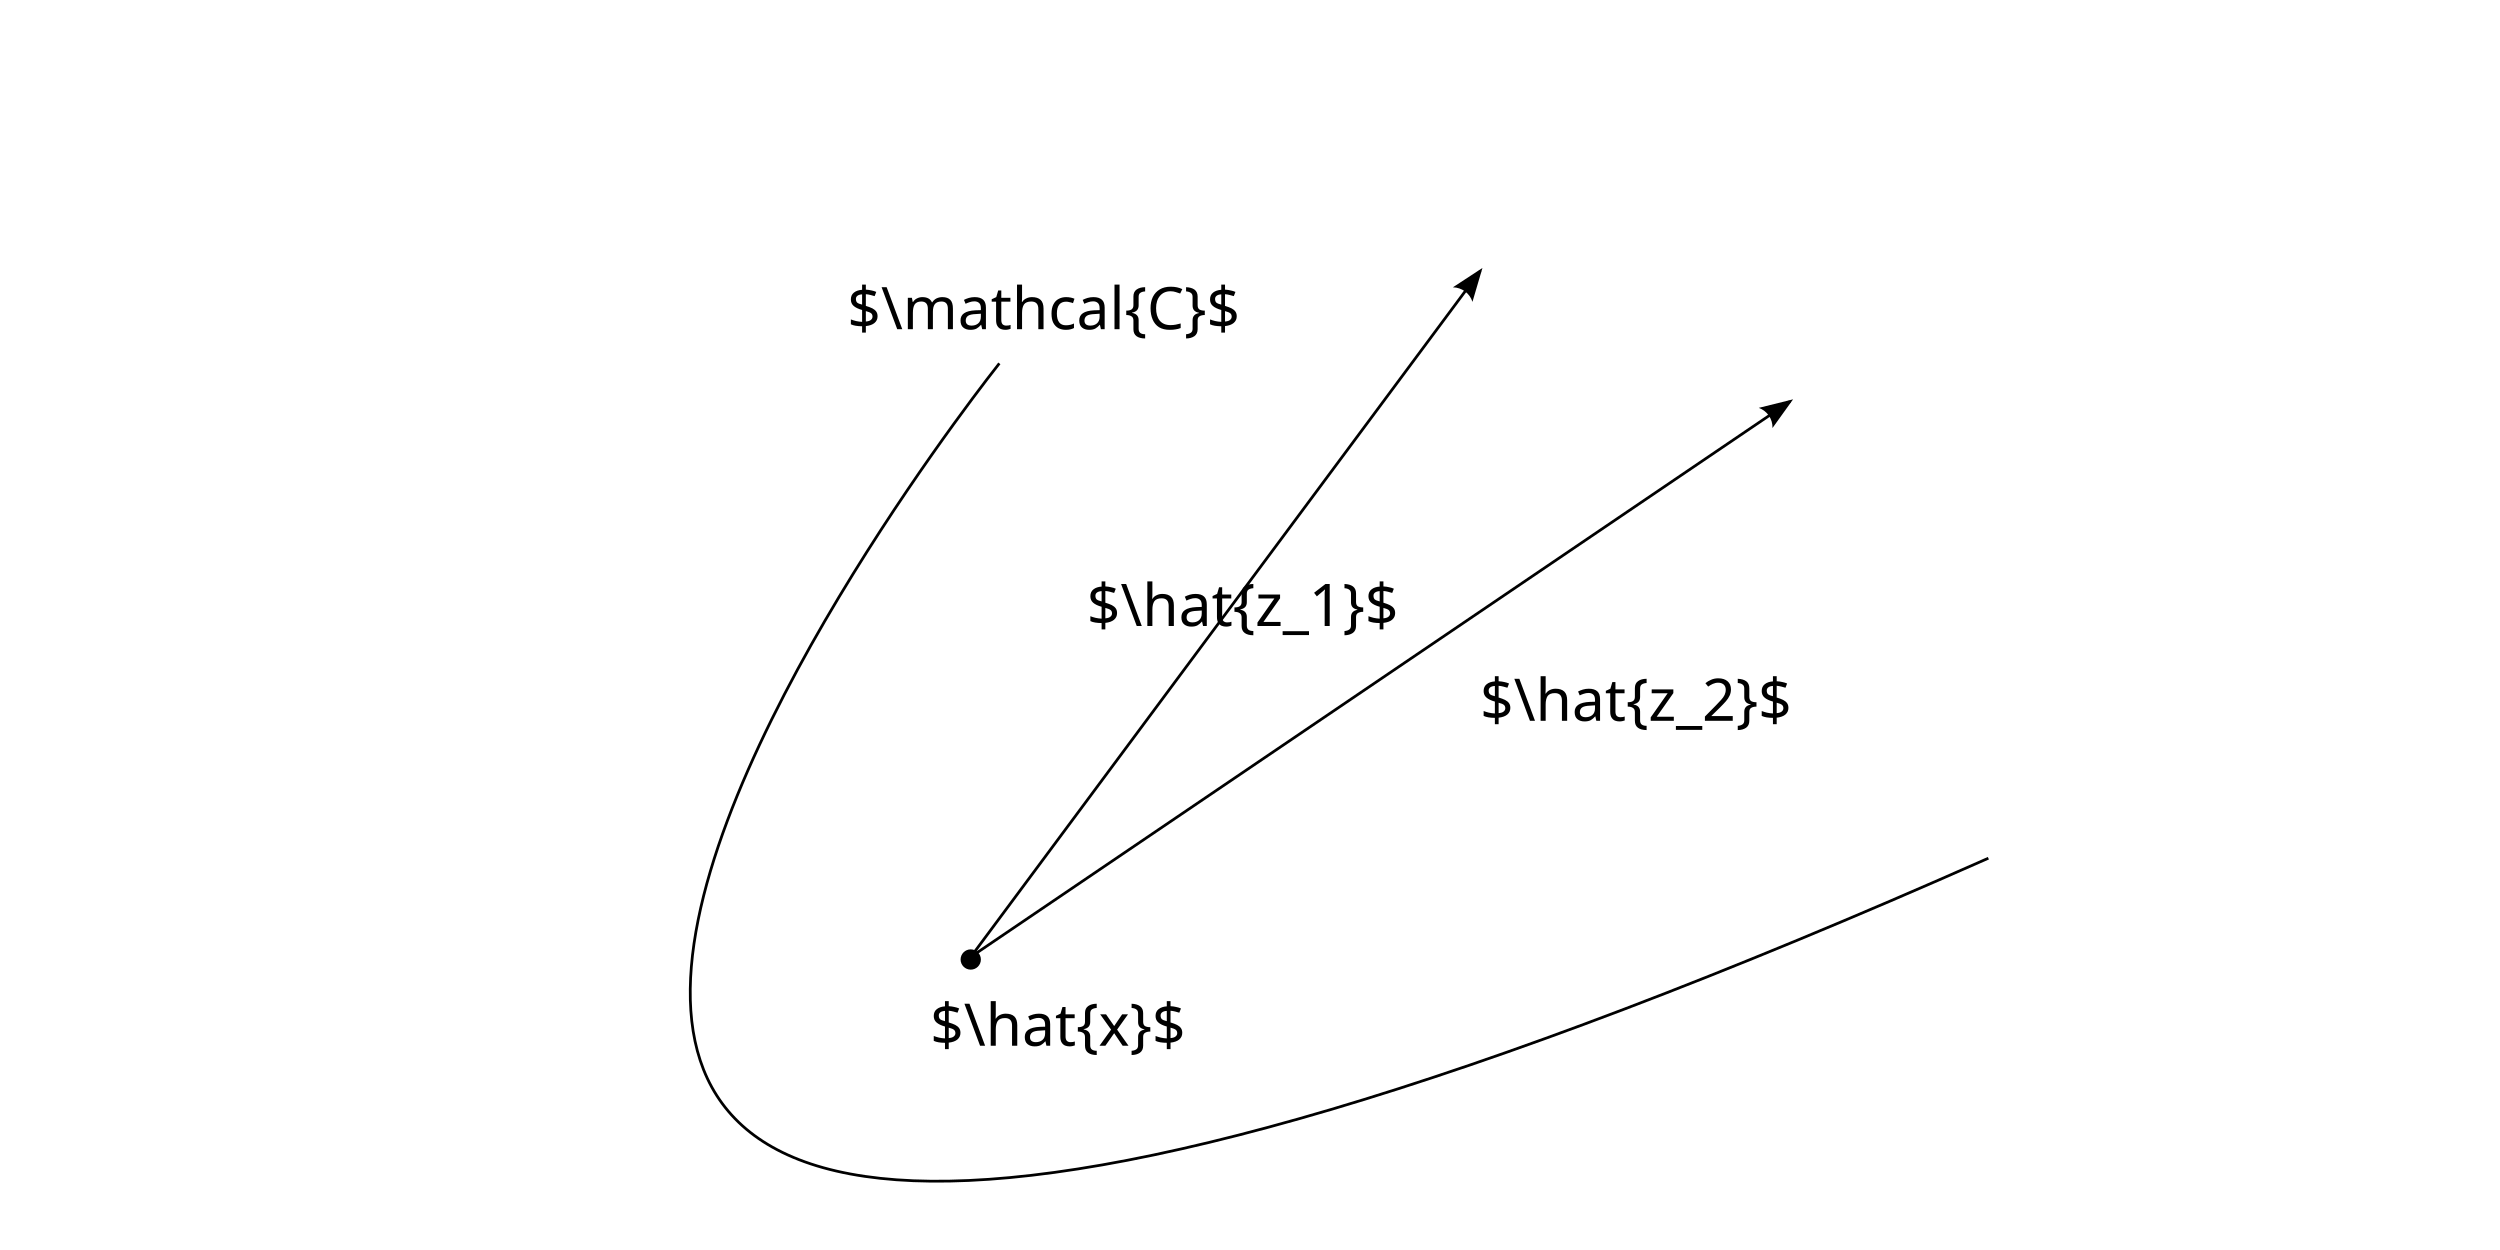
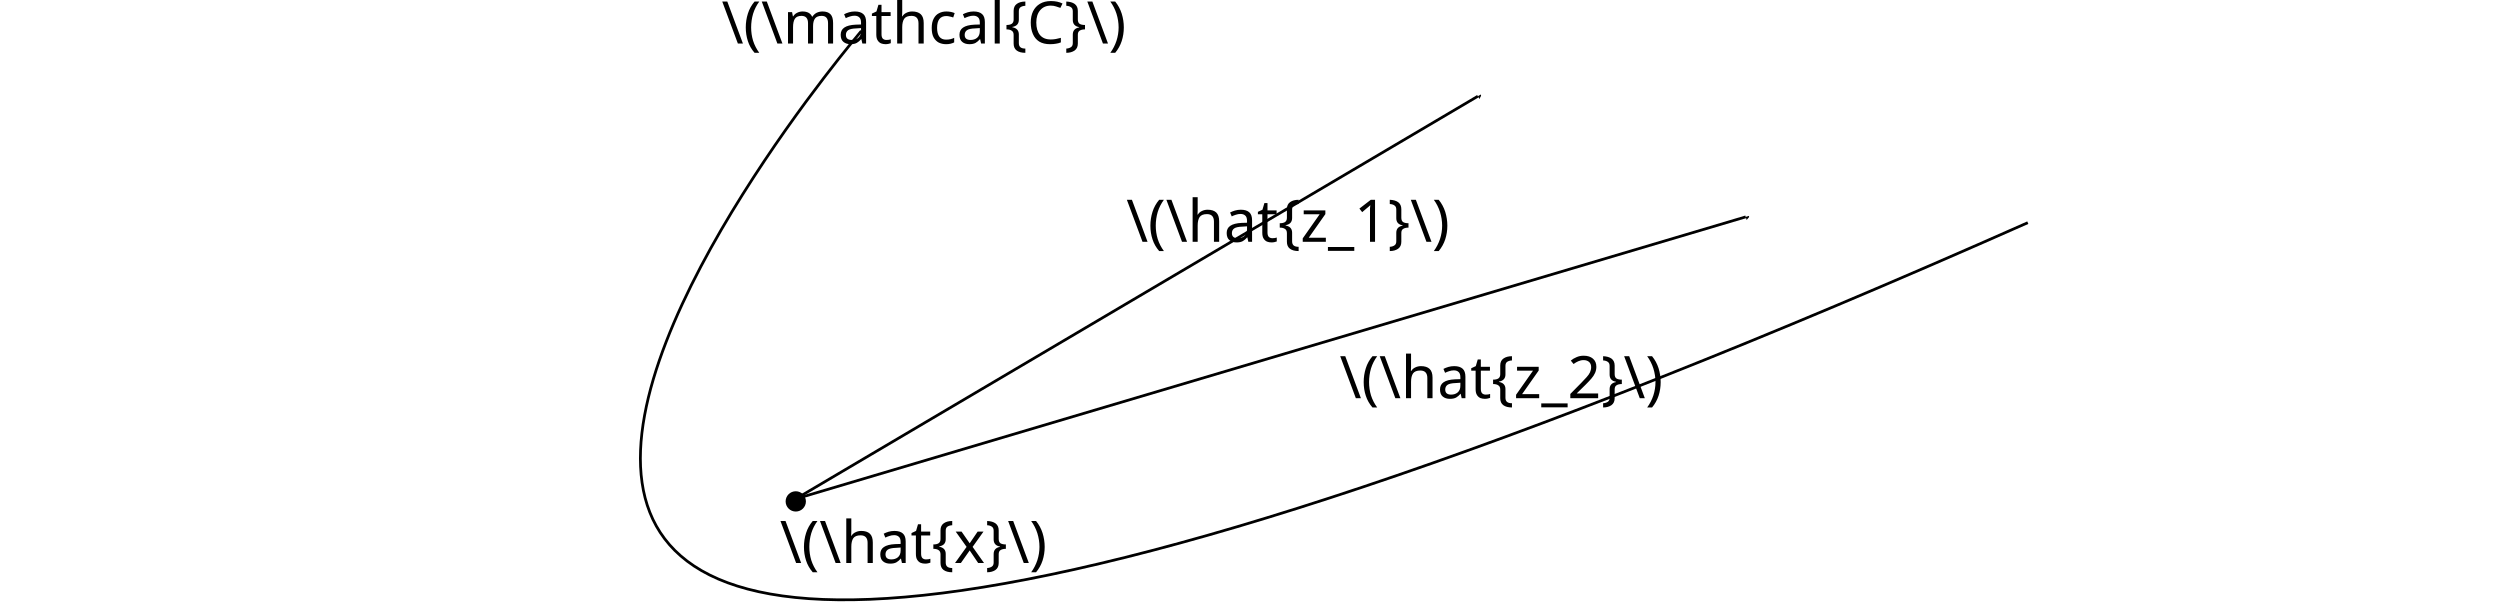
- <svg xmlns="http://www.w3.org/2000/svg" width="240mm" height="120mm" viewBox="0 0 240 120" version="1.1" id="svg8">
+ <svg xmlns="http://www.w3.org/2000/svg" width="240mm" height="58mm" viewBox="0 0 240 58" version="1.1" id="svg8">
  <defs id="defs2">
-     <marker style="overflow:visible;" id="Arrow2Lend" refX="0.0" refY="0.0" orient="auto">
-       <path transform="scale(1.1) rotate(180) translate(1,0)" d="M 8.719,4.034 L -2.207,0.016 L 8.719,-4.002 C 6.973,-1.63 6.983,1.616 8.719,4.034 z " style="fill-rule:evenodd;fill:context-stroke;stroke-width:0.625;stroke-linejoin:round;" id="path1909" />
+     <marker style="overflow:visible" id="Arrow2Lend" refX="0" refY="0" orient="auto">
+       <path transform="matrix(-1.1,0,0,-1.1,-1.1,0)" d="M 8.719,4.034 -2.207,0.016 8.719,-4.002 c -1.745,2.372 -1.735,5.617 -6e-7,8.035 z" style="fill:context-stroke;fill-rule:evenodd;stroke-width:0.625;stroke-linejoin:round" id="path1909" />
    </marker>
    <marker style="overflow:visible" id="Arrow2Lend-6" refX="0" refY="0" orient="auto">
      <path transform="matrix(-1.1,0,0,-1.1,-1.1,0)" d="M 8.719,4.034 -2.207,0.016 8.719,-4.002 c -1.745,2.372 -1.735,5.617 -6e-7,8.035 z" style="fill:context-stroke;fill-rule:evenodd;stroke-width:0.625;stroke-linejoin:round" id="path1909-0" />
    </marker>
+     <marker id="marker-arrow-1" orient="auto-start-reverse" refY="0" refX="0" markerHeight="3" markerWidth="2">
+       <g transform="scale(1.393333)" id="g853">
+         <path d="M -1.554,2.072 C -1.425,1.295 0,0.13 0.389,0 0,-0.13 -1.425,-1.295 -1.554,-2.072" style="fill:none;stroke:#000000;stroke-linecap:round;stroke-linejoin:round;stroke-miterlimit:10;stroke-dasharray:none;stroke-opacity:1" id="path851" />
+ 
+ 0" /&gt;
+    </g>
+     </marker>
+     <marker id="marker-arrow-1-9" orient="auto-start-reverse" refY="0" refX="0" markerHeight="3" markerWidth="2">
+       <g transform="scale(1.393333)" id="g893">
+         <path d="M -1.554,2.072 C -1.425,1.295 0,0.13 0.389,0 0,-0.13 -1.425,-1.295 -1.554,-2.072" style="fill:none;stroke:#000000;stroke-linecap:round;stroke-linejoin:round;stroke-miterlimit:10;stroke-dasharray:none;stroke-opacity:1" id="path891" />
+ 
+ 0" /&gt;
+    </g>
+     </marker>
  </defs>
  <g id="layer1" transform="translate(0,-177)">
-     <path style="fill:none;stroke:#000000;stroke-width:0.265px;stroke-linecap:butt;stroke-linejoin:miter;stroke-opacity:1" d="m 95.937,211.886 c 0,0 -110.493,138.592 94.947,47.501" id="path856" />
-     <circle style="fill:#000000;stroke:none;stroke-width:0.265;stroke-opacity:1" id="path979" cx="93.191" cy="269.112" r="0.974" />
-     <text xml:space="preserve" style="font-size:5.644px;line-height:1.25;font-family:sans-serif;stroke-width:0.265" x="89.295" y="277.392" id="text1305">
-       <tspan id="tspan1303" style="stroke-width:0.265" x="89.295" y="277.392">$\hat{x}$</tspan>
+     <path style="fill:none;stroke:#000000;stroke-width:0.265px;stroke-linecap:butt;stroke-linejoin:miter;stroke-opacity:1" d="m 82.689,179.974 c 0,0 -93.46,109.494 111.98,18.403" id="path856" />
+     <circle style="fill:#000000;stroke:none;stroke-width:0.265;stroke-opacity:1" id="path979" cx="76.394" cy="225.135" r="0.974" />
+     <text xml:space="preserve" style="font-size:5.644px;line-height:1.25;font-family:sans-serif;stroke-width:0.265" x="74.864" y="231.049" id="text1305">
+       <tspan id="tspan1303" style="stroke-width:0.265" x="74.864" y="231.049">\(\hat{x}\)</tspan>
    </text>
-     <path style="fill:none;stroke:#000000;stroke-width:0.265;stroke-linecap:butt;stroke-linejoin:miter;stroke-miterlimit:4;stroke-dasharray:none;stroke-opacity:1;marker-end:url(#Arrow2Lend)" d="m 93.191,268.868 78.657,-53.331" id="path1886" />
-     <path style="fill:none;stroke:#000000;stroke-width:0.265;stroke-linecap:butt;stroke-linejoin:miter;stroke-miterlimit:4;stroke-dasharray:none;stroke-opacity:1;marker-end:url(#Arrow2Lend-6)" d="m 93.191,268.868 48.918,-65.859" id="path1886-7" />
-     <text xml:space="preserve" style="font-size:5.644px;line-height:1.25;font-family:sans-serif;stroke-width:0.265" x="142.084" y="246.194" id="text2576">
-       <tspan id="tspan2574" style="stroke-width:0.265" x="142.084" y="246.194">$\hat{z_2}$</tspan>
+     <path style="fill:none;fill-opacity:1;stroke:#000000;stroke-width:0.265;stroke-linecap:butt;stroke-linejoin:miter;stroke-miterlimit:4;stroke-dasharray:none;stroke-opacity:1;marker-start:none;marker-end:url(#marker-arrow-1)" d="M 76.394,224.891 167.59,197.82" id="path1886" />
+     <path style="fill:none;fill-opacity:1;stroke:#000000;stroke-width:0.265;stroke-linecap:butt;stroke-linejoin:miter;stroke-miterlimit:4;stroke-dasharray:none;stroke-opacity:1;marker-start:none;marker-end:url(#marker-arrow-1)" d="M 76.394,224.891 141.873,186.238" id="path1886-7" />
+     <text xml:space="preserve" style="font-size:5.644px;line-height:1.25;font-family:sans-serif;stroke-width:0.265" x="128.599" y="215.228" id="text2576">
+       <tspan id="tspan2574" style="stroke-width:0.265" x="128.599" y="215.228">\(\hat{z_2}\)</tspan>
    </text>
-     <text xml:space="preserve" style="font-size:5.644px;line-height:1.25;font-family:sans-serif;stroke-width:0.265" x="104.332" y="237.094" id="text2576-4">
-       <tspan id="tspan2574-3" style="stroke-width:0.265" x="104.332" y="237.094">$\hat{z_1}$</tspan>
+     <text xml:space="preserve" style="font-size:5.644px;line-height:1.25;font-family:sans-serif;stroke-width:0.265" x="108.117" y="200.214" id="text2576-4">
+       <tspan id="tspan2574-3" style="stroke-width:0.265" x="108.117" y="200.214">\(\hat{z_1}\)</tspan>
    </text>
-     <text xml:space="preserve" style="font-size:5.644px;line-height:1.25;font-family:sans-serif;stroke-width:0.265" x="81.339" y="208.6" id="text4143">
-       <tspan id="tspan4141" style="stroke-width:0.265" x="81.339" y="208.6">$\mathcal{C}$</tspan>
+     <text xml:space="preserve" style="font-size:5.644px;line-height:1.25;font-family:sans-serif;stroke-width:0.265" x="69.274" y="181.183" id="text4143">
+       <tspan id="tspan4141" style="stroke-width:0.265" x="69.274" y="181.183">\(\mathcal{C}\)</tspan>
    </text>
  </g>
</svg>
